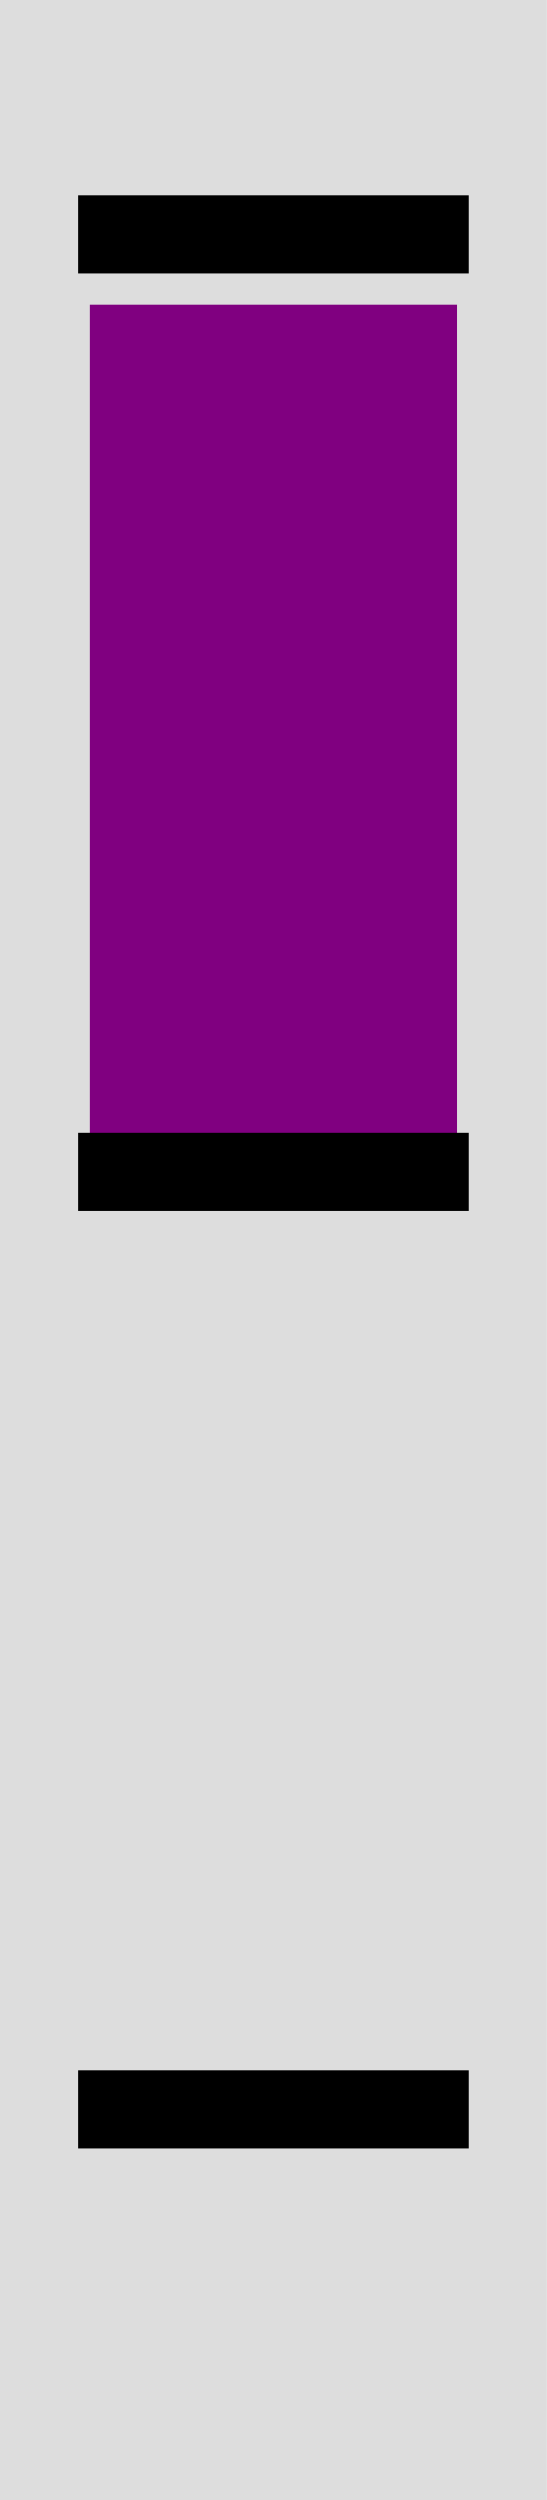
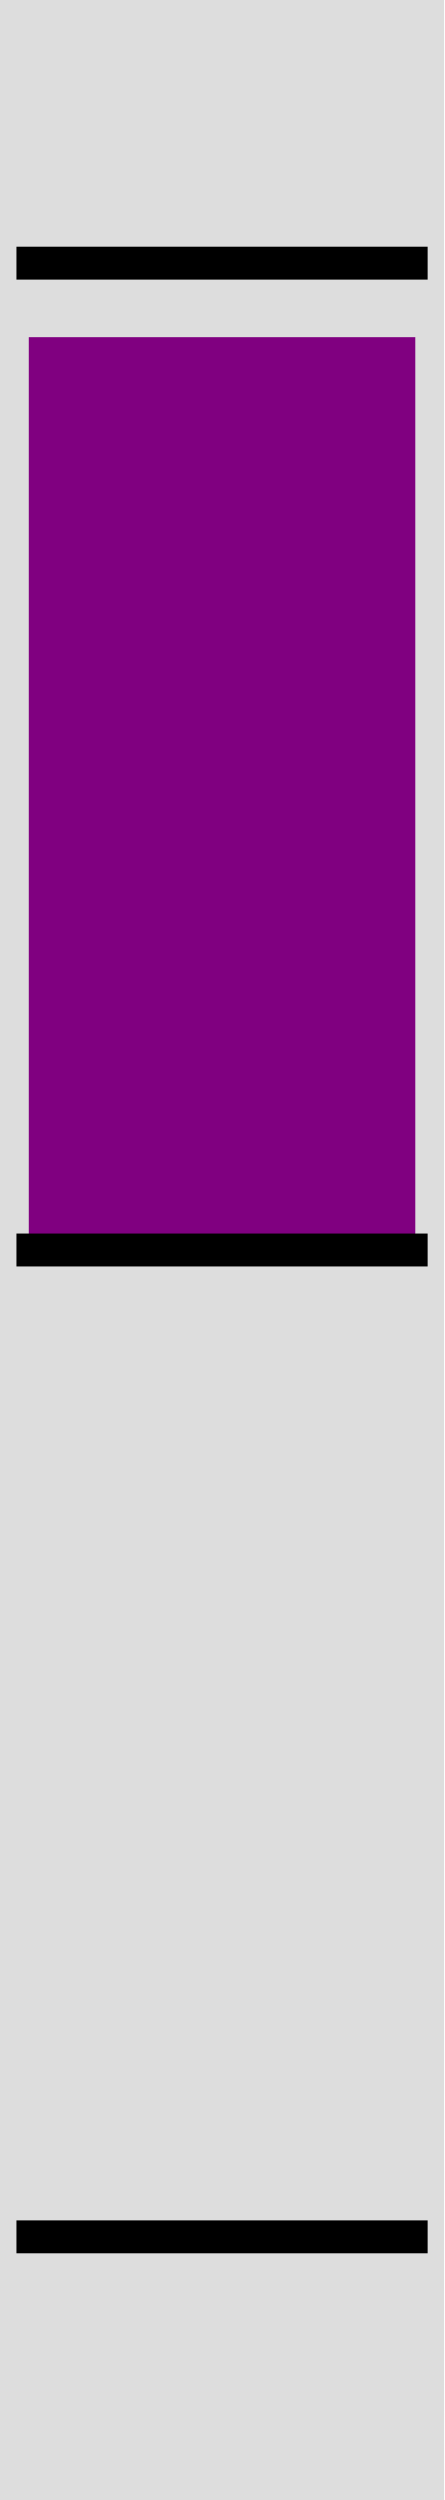
- <svg xmlns="http://www.w3.org/2000/svg" viewBox="0 0 70 320" style="additional:styling" width="100%" height="100%">
-   <rect x="0" y="0" width="70" height="320" fill="#ddd" stroke-width="0" />
+ <svg xmlns="http://www.w3.org/2000/svg" viewBox="0 0 54 304" style="additional:styling" width="100%" height="100%">
+   <rect x="0" y="0" width="54" height="304" fill="#ddd" stroke-width="0" />
  <defs>
    <clipPath id="minichart-1">
-       <rect width="70" height="320" />
+       <rect width="54" height="304" />
    </clipPath>
  </defs>
  <g clip-path="url(#minichart-1)">
-     <rect x="10" y="37.5" height="112.5" width="50" style="fill:purple; stroke-width:3; stroke:#ddd" />
-     <line x1="10" x2="60" y1="150.0" y2="150.0" stroke="black" stroke-width="10" />
-     <line x1="10" x2="60" y1="30.0" y2="30.0" stroke="black" stroke-width="10" />
-     <line x1="10" x2="60" y1="270.0" y2="270.0" stroke="black" stroke-width="10" />
+     <rect x="2" y="39.5" height="112.5" width="50" style="fill:purple; stroke-width:3; stroke:#ddd" />
+     <line x1="2" x2="52" y1="152.0" y2="152.0" stroke="black" stroke-width="4" />
+     <line x1="2" x2="52" y1="32.0" y2="32.0" stroke="black" stroke-width="4" />
+     <line x1="2" x2="52" y1="272.0" y2="272.0" stroke="black" stroke-width="4" />
  </g>
</svg>
